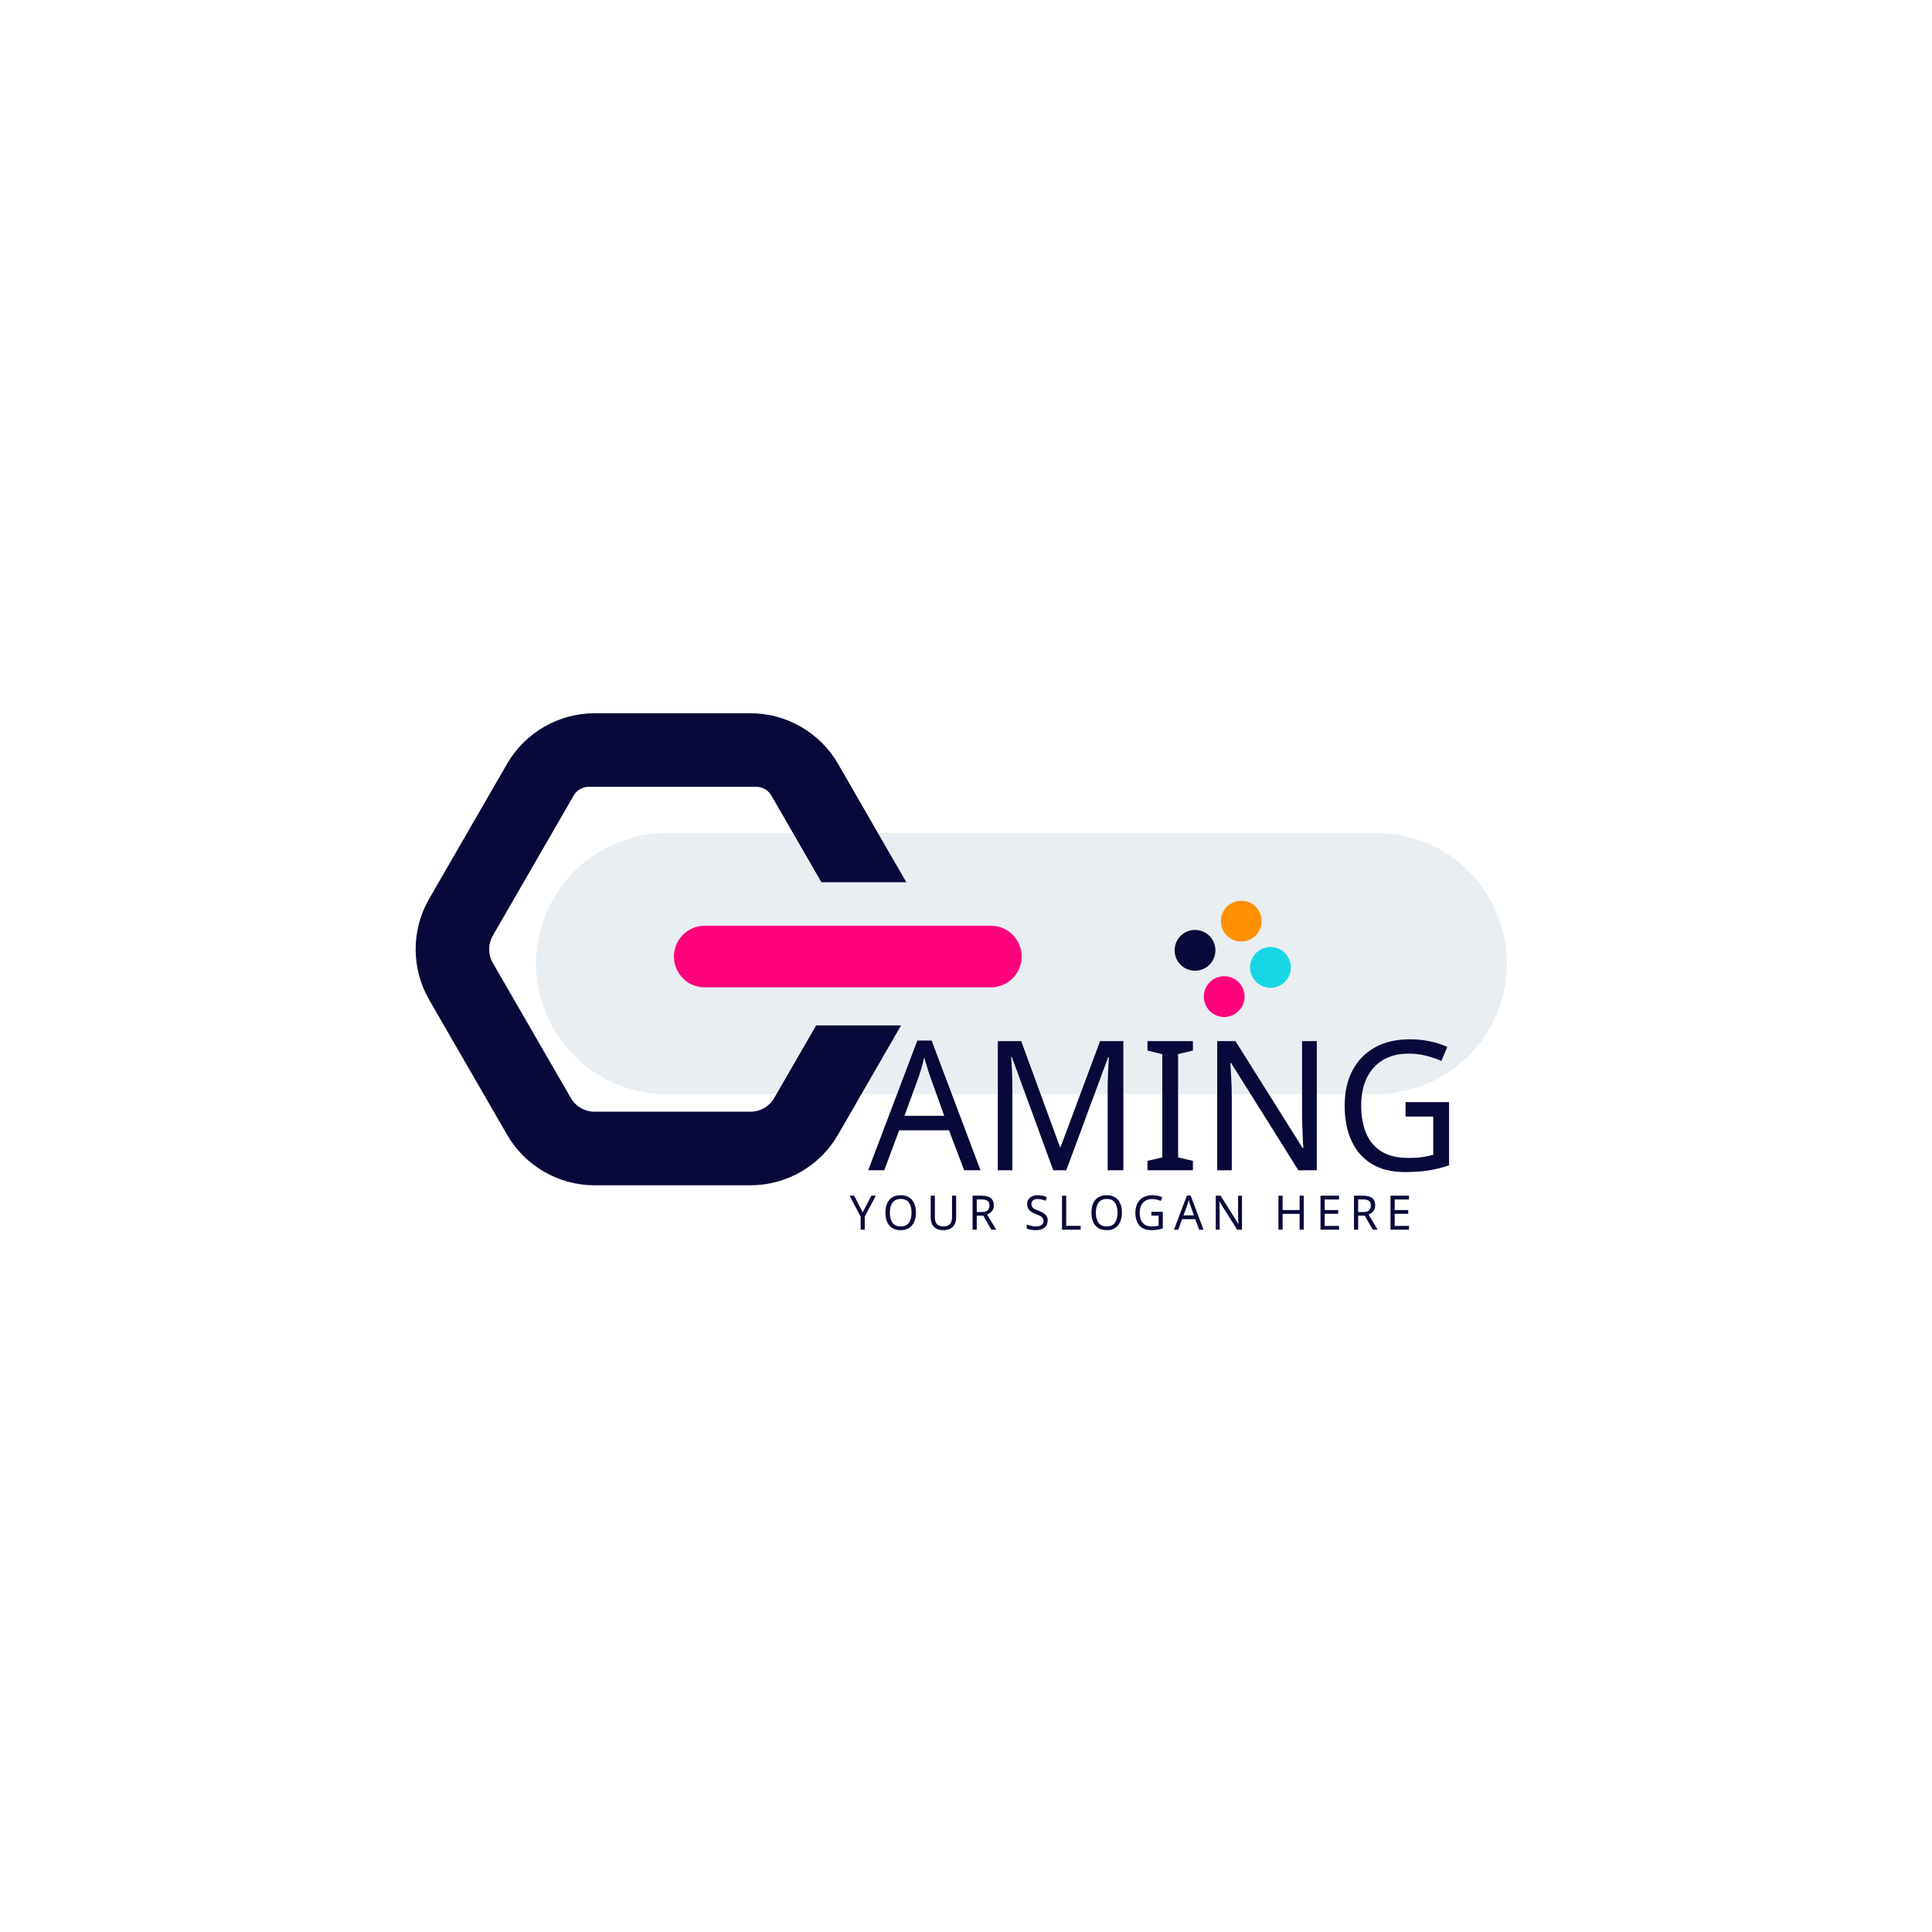
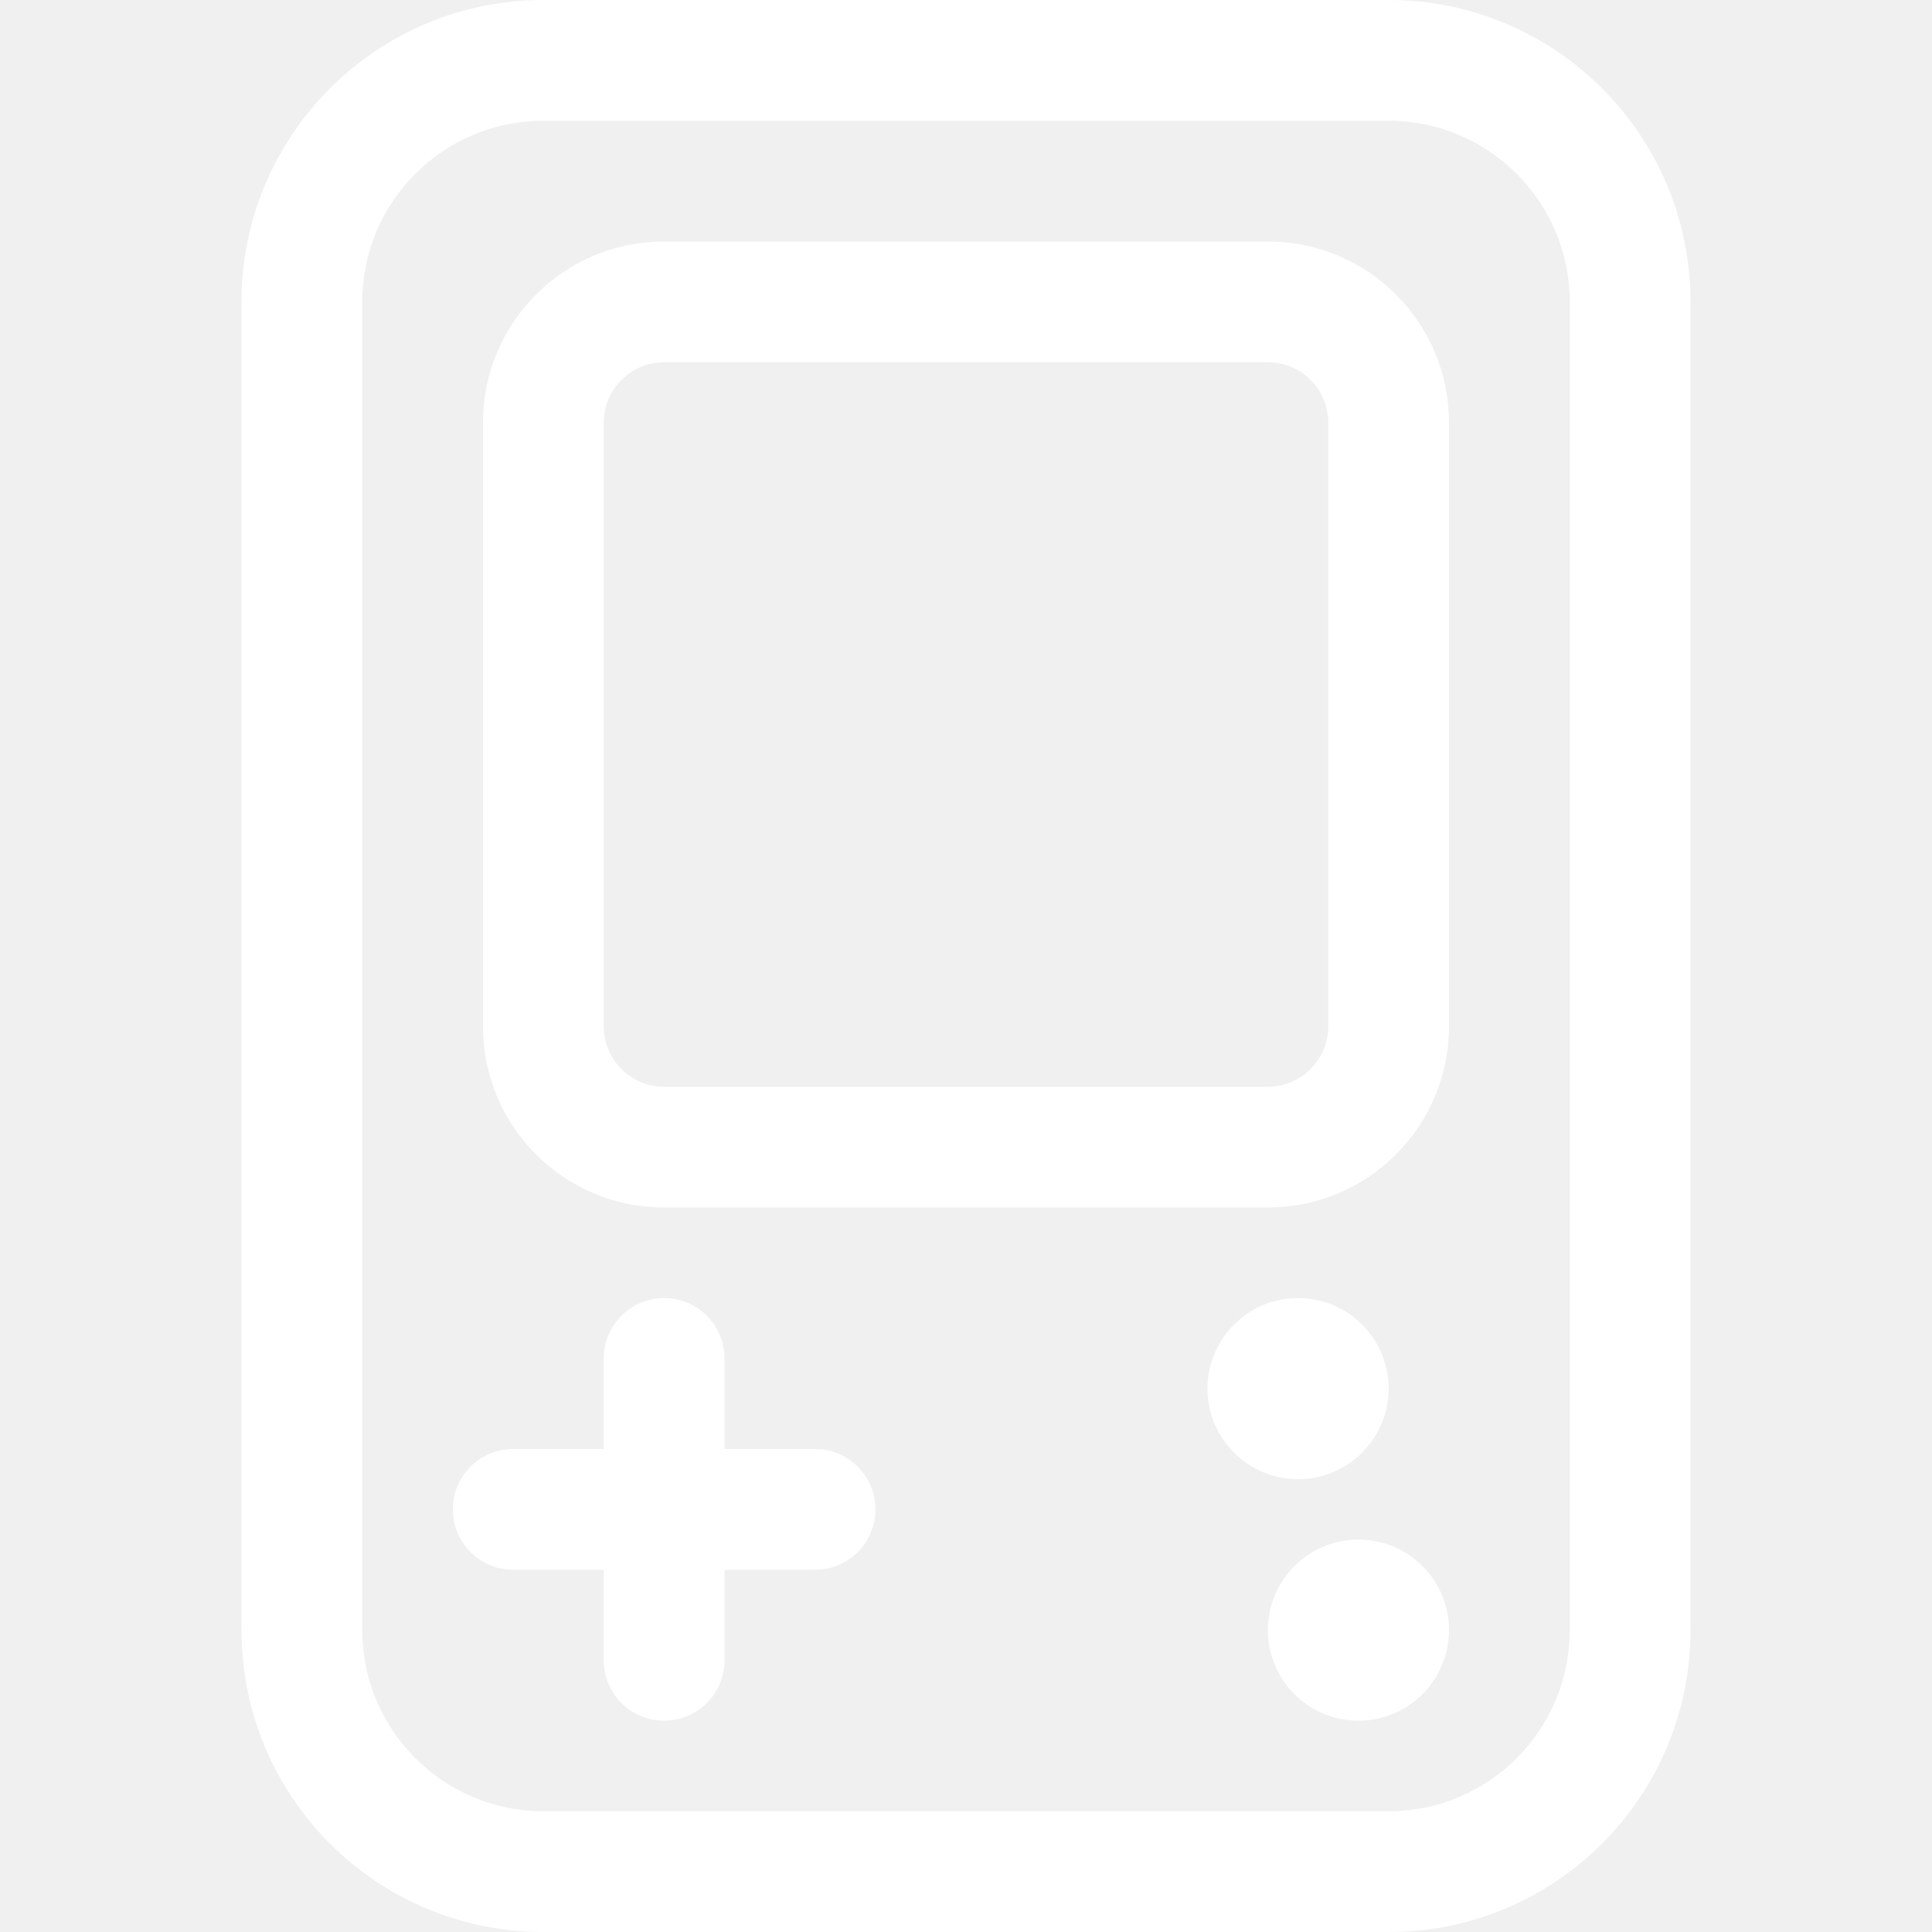
- <svg xmlns="http://www.w3.org/2000/svg" version="1.1" x="0px" y="0px" viewBox="0 0 500 500" style="enable-background:new 0 0 500 500;" xml:space="preserve">
-   <g id="BACKGROUND">
-     <rect style="fill:#FFFFFF;" width="500" height="500" />
-   </g>
-   <g id="OBJECTS">
-     <g>
-       <path style="fill:#E9EEF2;" d="M356.198,283.131H172.546c-25.589,0-41.881-27.349-29.698-49.851v0    c5.902-10.901,17.302-17.692,29.698-17.692h183.653c25.588,0,41.881,27.349,29.698,49.851v0    C379.995,276.34,368.595,283.131,356.198,283.131z" />
-       <g>
-         <path style="fill:#FF9000;" d="M326.393,239.555c-0.644,2.843-3.471,4.626-6.314,3.982c-2.843-0.644-4.626-3.471-3.982-6.314     c0.644-2.843,3.471-4.626,6.314-3.982C325.254,233.885,327.037,236.712,326.393,239.555z" />
-         <path style="fill:#08083A;" d="M310.435,240.795c2.843,0.644,4.626,3.471,3.982,6.314c-0.644,2.843-3.471,4.626-6.314,3.982     c-2.843-0.644-4.626-3.471-3.982-6.314C304.765,241.934,307.591,240.151,310.435,240.795z" />
-         <path style="fill:#FF017B;" d="M311.674,256.753c0.644-2.843,3.471-4.626,6.314-3.982c2.843,0.644,4.626,3.471,3.982,6.314     c-0.644,2.843-3.471,4.626-6.314,3.982C312.813,262.423,311.03,259.596,311.674,256.753z" />
-         <path style="fill:#17D7E6;" d="M327.633,255.514c-2.843-0.644-4.626-3.471-3.982-6.314c0.644-2.843,3.471-4.626,6.314-3.982     c2.843,0.644,4.626,3.471,3.982,6.314C333.303,254.375,330.476,256.158,327.633,255.514z" />
-       </g>
-       <g>
-         <text transform="matrix(0.9734 0 0 1 224.6904 302.861)" style="fill:#08083A; font-family:'Montserrat-ExtraBoldItalic'; font-size:46.813px;">AMING</text>
-       </g>
-       <g>
-         <text transform="matrix(0.9734 0 0 1 219.8761 318.2396)" style="fill:#08083A; font-family:'Montserrat-MediumItalic'; font-size:12.313px; letter-spacing:2.055;">YOUR SLOGAN HERE</text>
-       </g>
-       <g>
-         <g>
-           <path style="fill:#08083A;" d="M211.221,265.372l-10.858,18.798c-1.256,2.193-3.59,3.537-6.119,3.537h-40.39      c-2.511,0-4.863-1.344-6.119-3.537l-20.195-34.961c-1.256-2.193-1.256-4.898,0-7.073l20.94-36.269      c0.802-1.39,2.285-2.246,3.89-2.246h43.35c1.609,0,3.096,0.858,3.9,2.252l12.961,22.452h21.981l-3.59-6.207l-14.112-24.474      c-4.651-8.046-13.316-13.051-22.617-13.051h-40.39c-9.284,0-17.949,5.005-22.6,13.051l-20.195,34.978      c-4.651,8.046-4.651,18.055,0,26.101l20.195,34.978c4.651,8.046,13.316,13.05,22.6,13.05h40.39      c9.302,0,17.967-5.004,22.617-13.05l14.112-24.474l2.228-3.855H211.221z" />
-         </g>
-       </g>
-       <path style="fill:#FF017B;" d="M256.425,255.521h-74.031c-6.019,0-9.867-6.415-7.033-11.726l0,0    c1.386-2.596,4.09-4.218,7.033-4.218h74.031c6.019,0,9.867,6.416,7.033,11.726l0,0C262.072,253.9,259.368,255.521,256.425,255.521    z" />
-     </g>
+ <svg xmlns="http://www.w3.org/2000/svg" width="800px" height="800px" viewBox="0 0 32 32">
+   <g fill="none" fill-rule="evenodd">
+     <path d="m0 0h32v32h-32z" />
+     <path d="m23 0c2.761 0 5 2.239 5 5v22c0 2.761-2.239 5-5 5h-14c-2.761 0-5-2.239-5-5v-22c0-2.761 2.239-5 5-5zm0 2h-14c-1.657 0-3 1.343-3 3v22c0 1.657 1.343 3 3 3h14c1.657 0 3-1.343 3-3v-22c0-1.657-1.343-3-3-3zm-12 19.5c.552 0 1 .448 1 1v1.5h1.5c.552 0 1 .448 1 1s-.448 1-1 1h-1.5v1.5c0 .552-.448 1-1 1s-1-.448-1-1v-1.5h-1.5c-.552 0-1-.448-1-1s.448-1 1-1h1.5v-1.5c0-.552.448-1 1-1zm11.5 4c.828 0 1.5.672 1.5 1.5s-.672 1.5-1.5 1.5-1.5-.672-1.5-1.5.672-1.5 1.5-1.5zm-1-4c.828 0 1.5.672 1.5 1.5s-.672 1.5-1.5 1.5-1.5-.672-1.5-1.5.672-1.5 1.5-1.5zm-.5-17.5c1.657 0 3 1.343 3 3v10c0 1.657-1.343 3-3 3h-10c-1.657 0-3-1.343-3-3v-10c0-1.657 1.343-3 3-3zm0 2h-10c-.552 0-1 .448-1 1v10c0 .552.448 1 1 1h10c.552 0 1-.448 1-1v-10c0-.552-.448-1-1-1z" fill="#ffffff" fill-rule="nonzero" />
  </g>
</svg>
